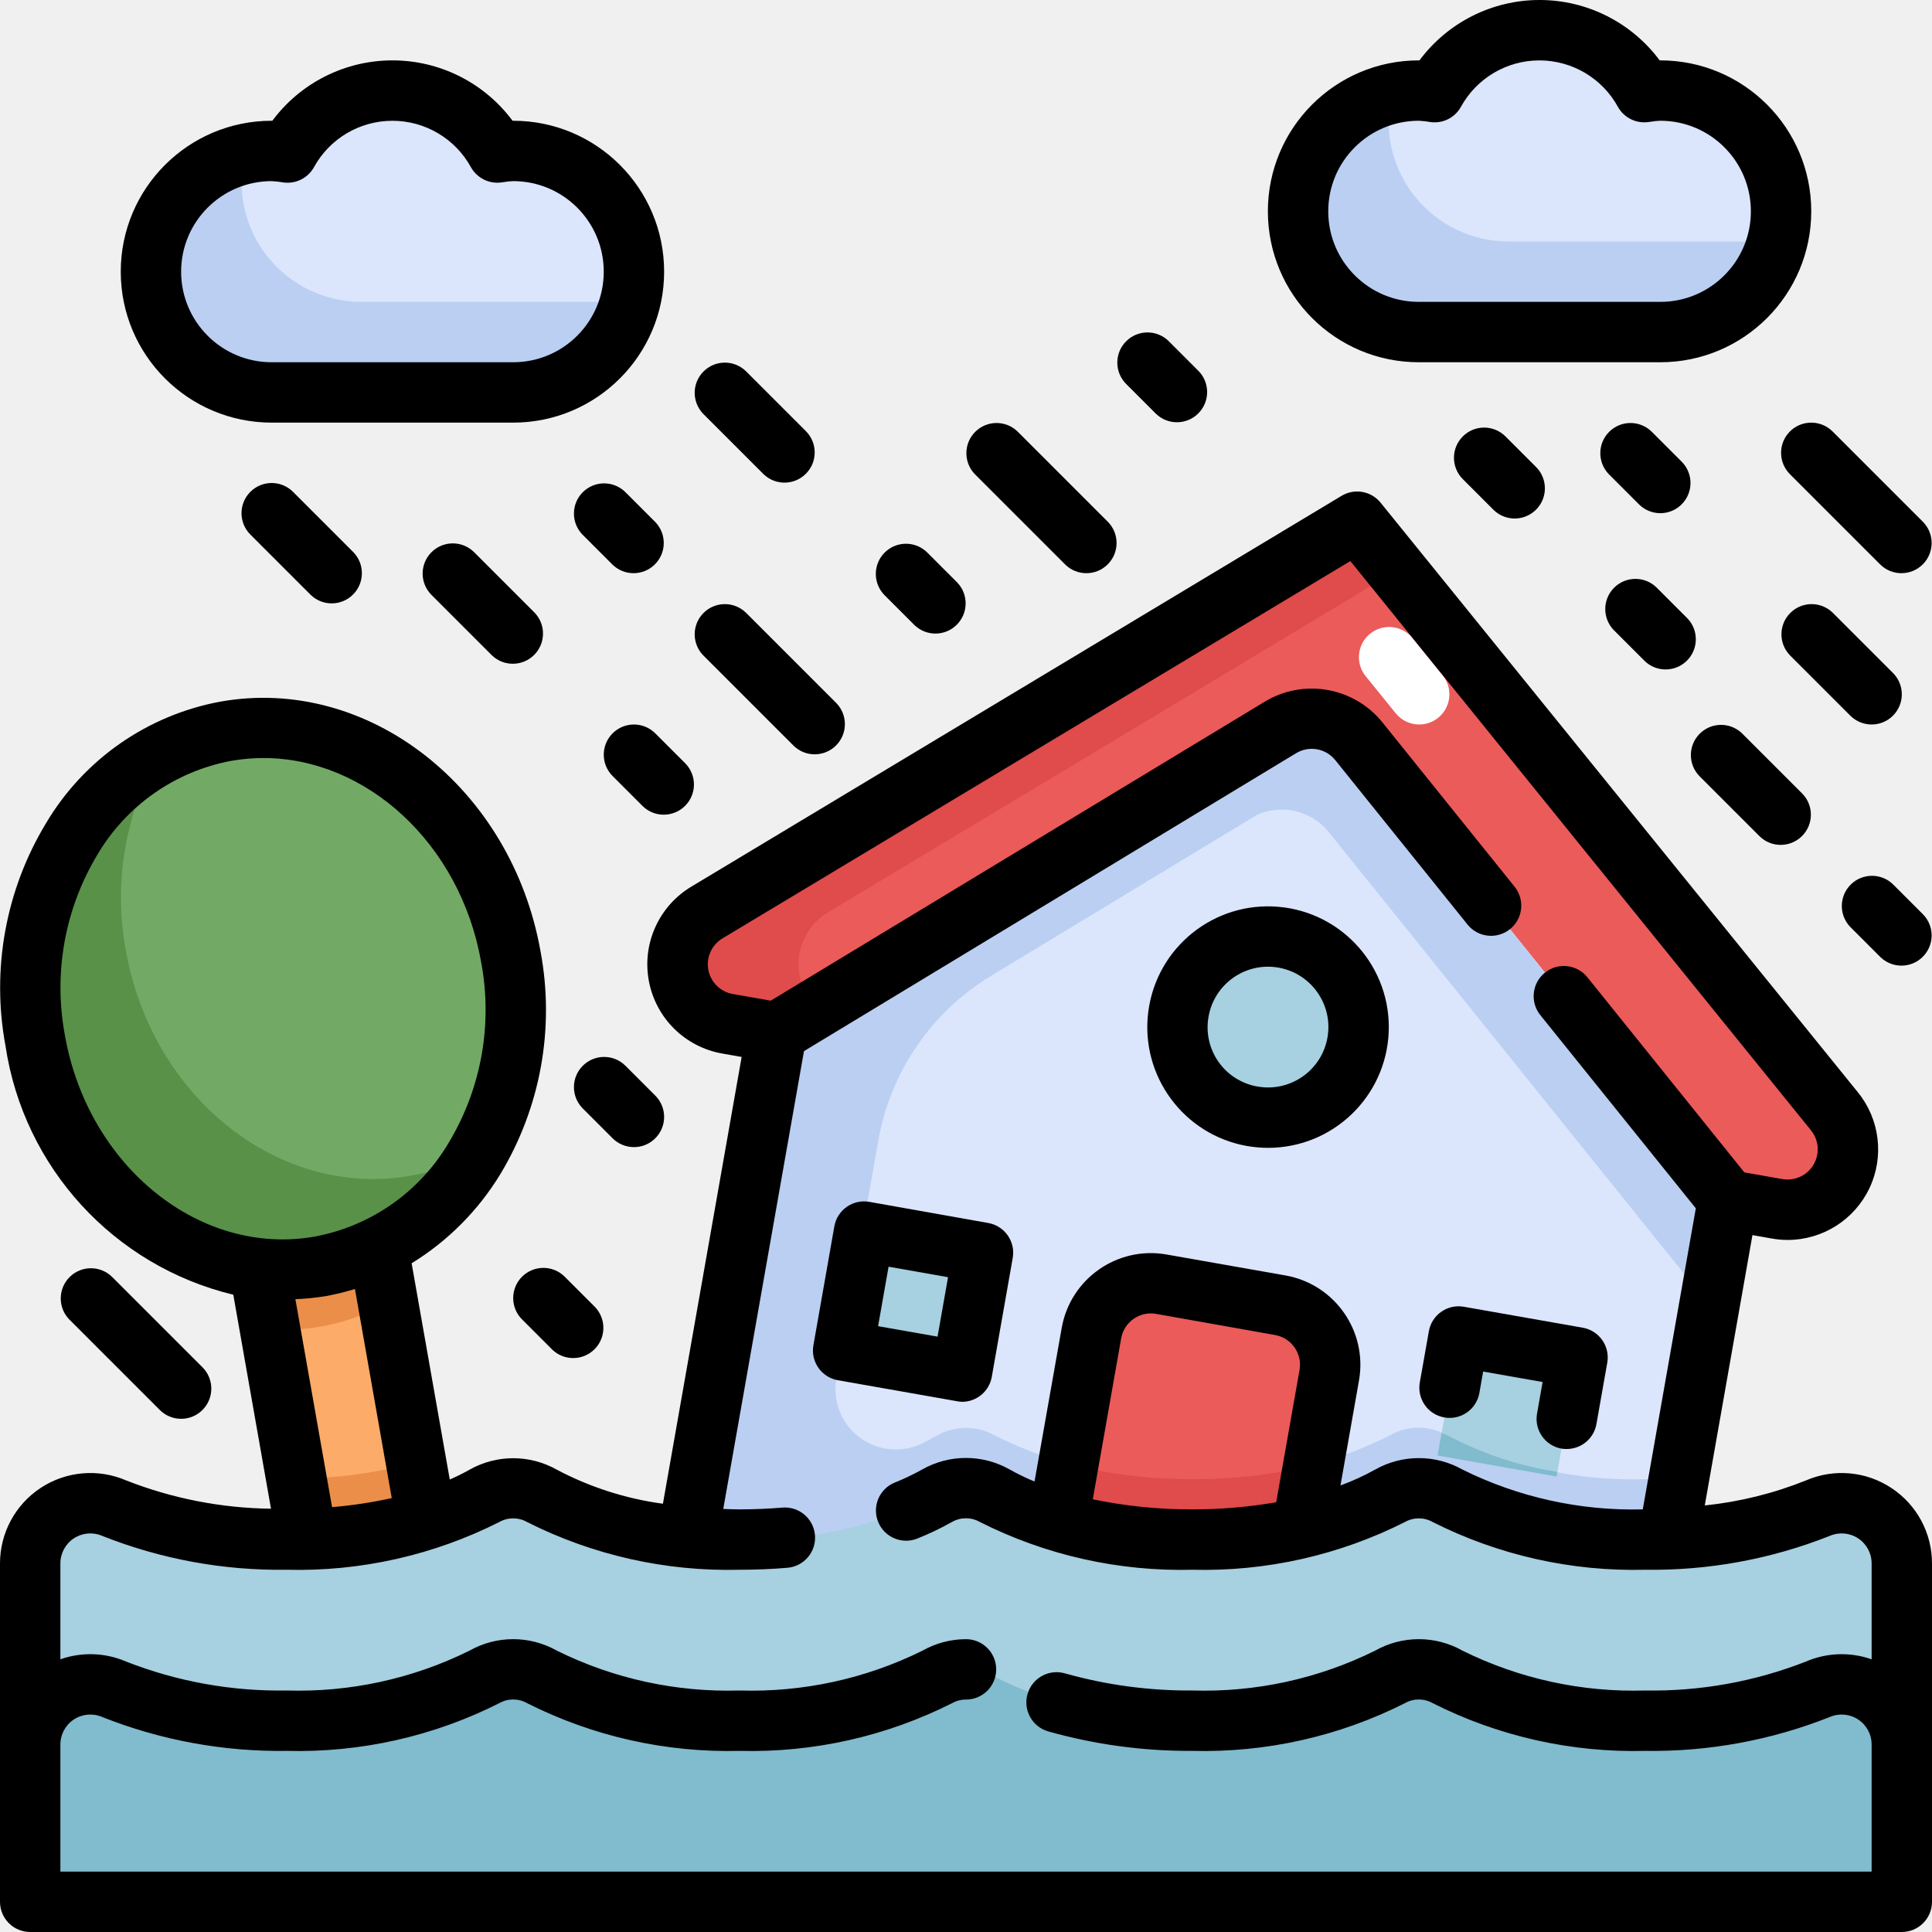
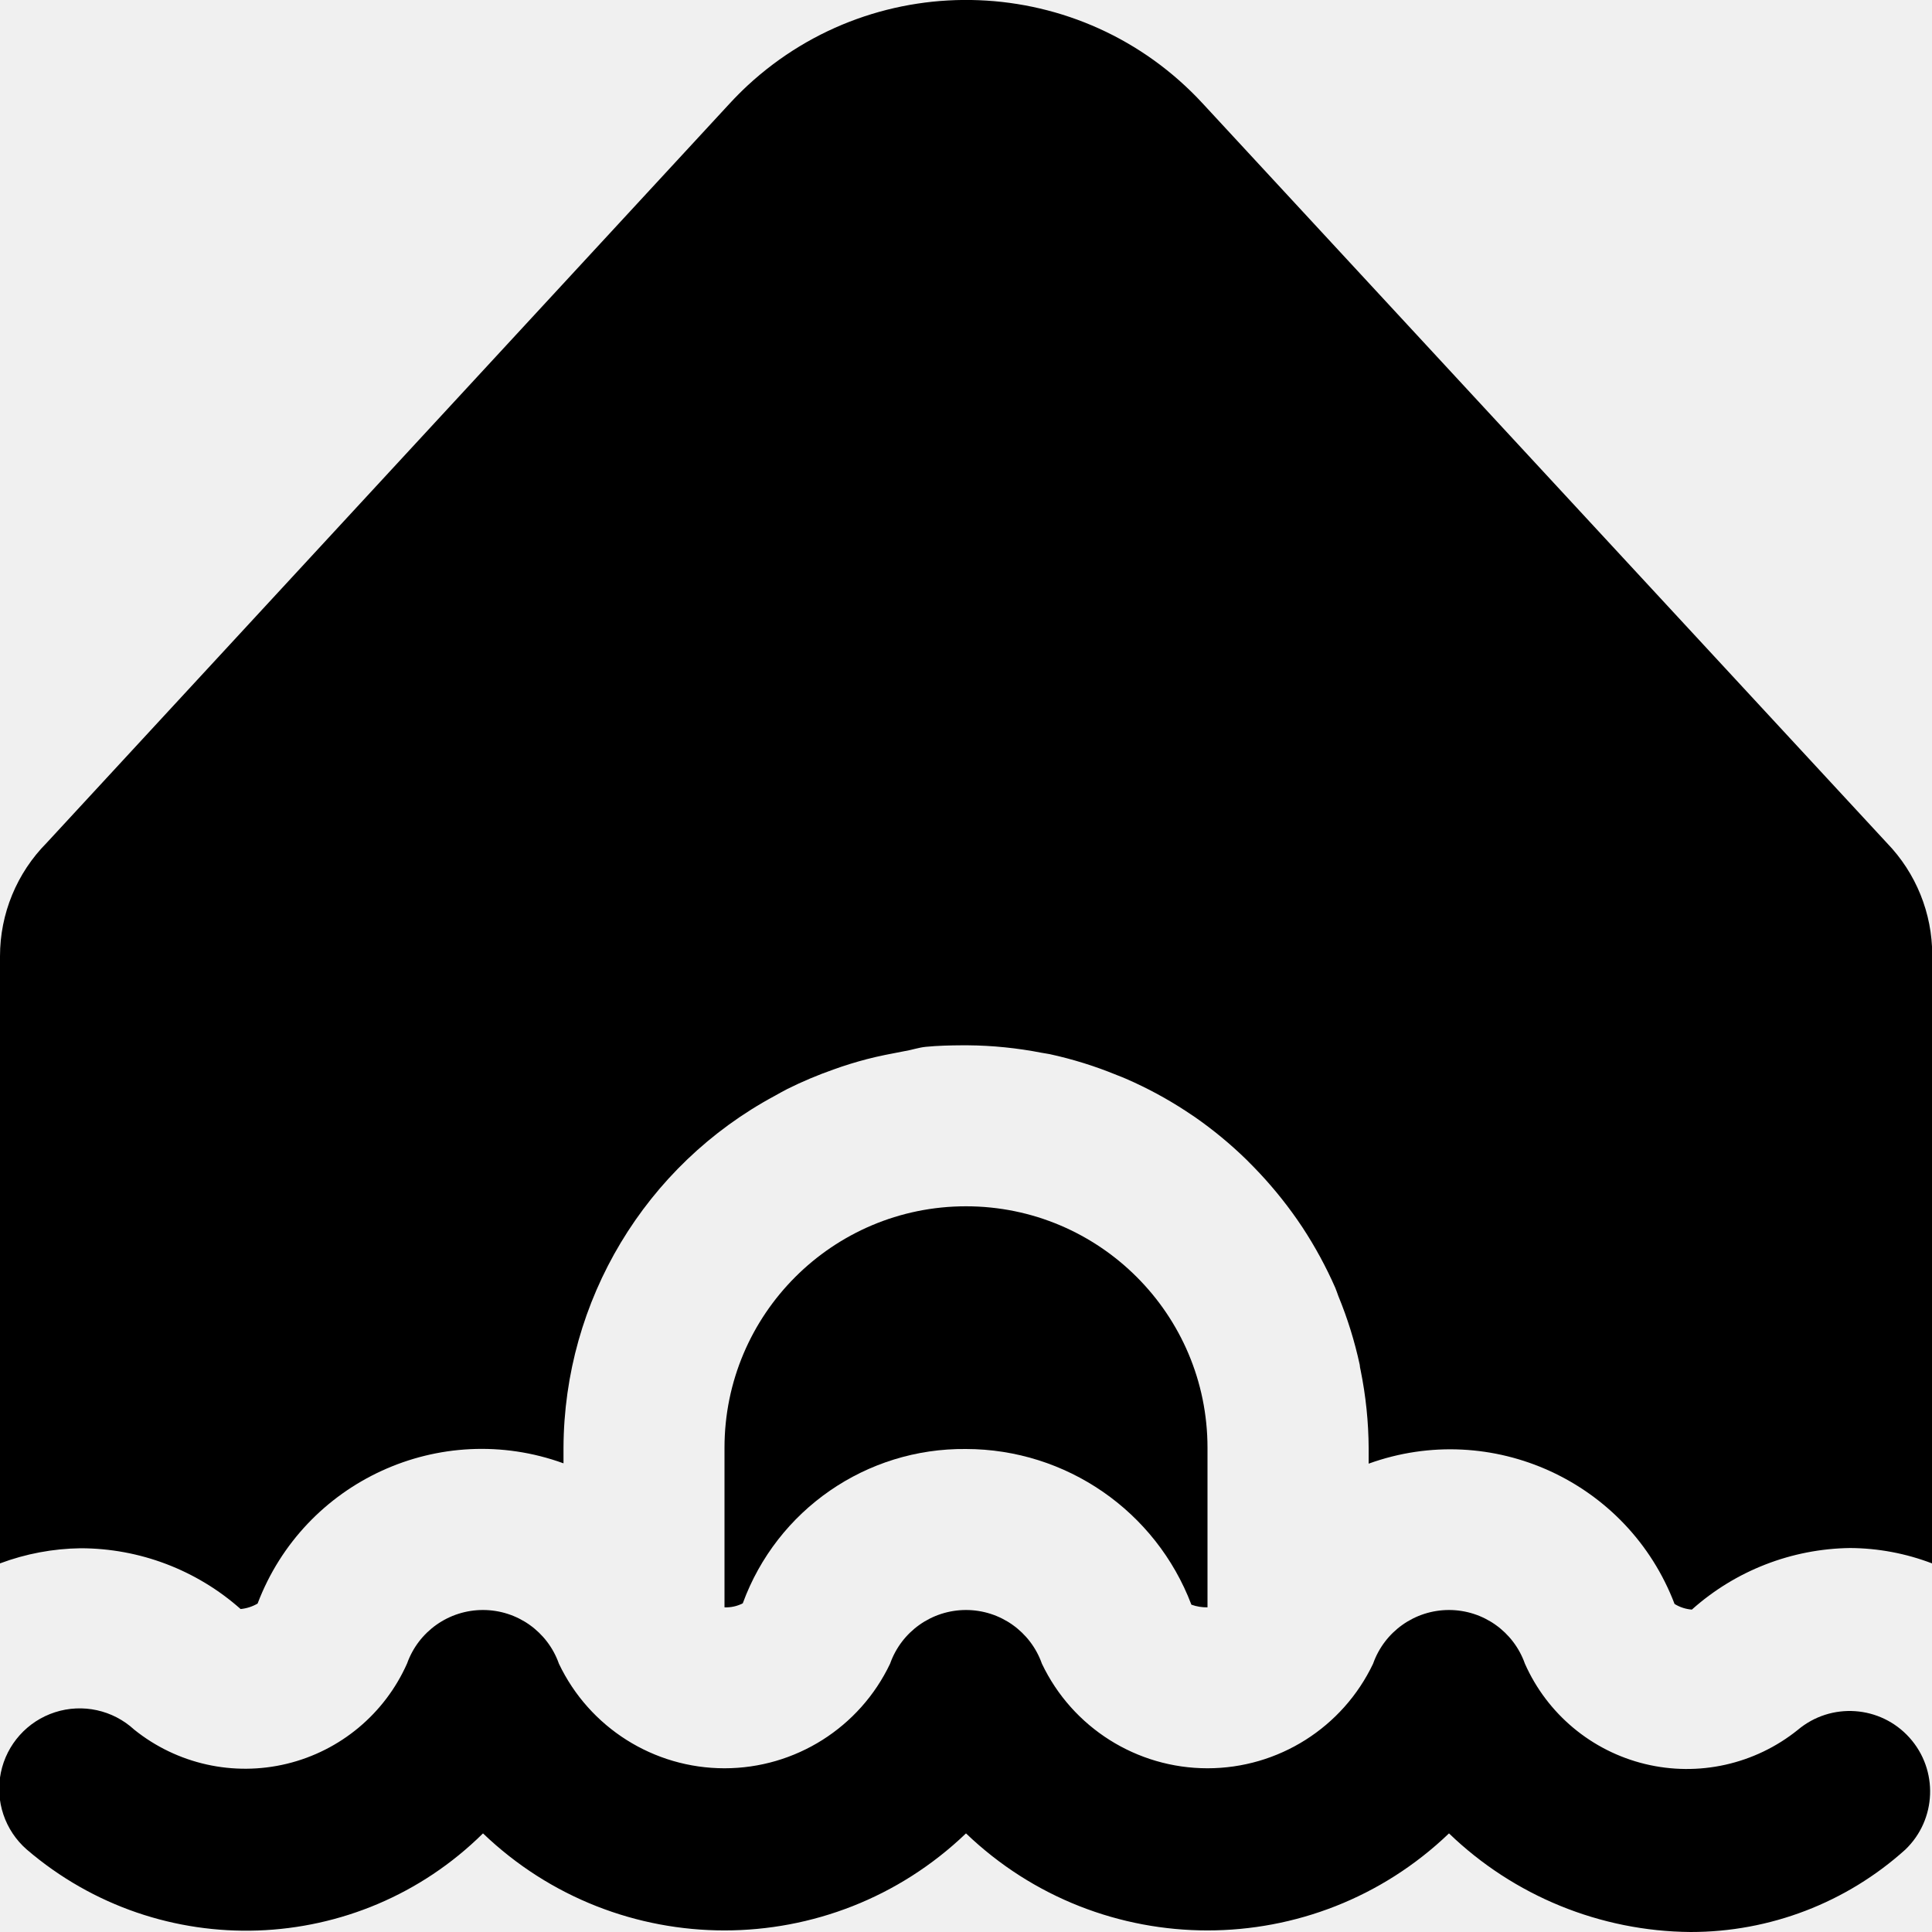
- <svg xmlns="http://www.w3.org/2000/svg" version="1.1" width="512" height="512" x="0" y="0" viewBox="0 0 64 64" style="enable-background:new 0 0 512 512" xml:space="preserve" class="">
+ <svg xmlns="http://www.w3.org/2000/svg" version="1.1" width="512" height="512" x="0" y="0" viewBox="0 0 24 24" style="enable-background:new 0 0 512 512" xml:space="preserve">
  <g>
-     <g data-name="Layer 5">
-       <path d="M9.042 35.909h4v17h-4z" style="" transform="rotate(-10 11.041 44.41)" fill="#fcab68" data-original="#fcab68" />
-       <path d="m10.548 53.127 3.94-.7-.7-3.982a16.118 16.118 0 0 1-3.966.541ZM12.851 43.15l-1.315-7.459-3.94.694 1.35 7.657a7.14 7.14 0 0 0 3.905-.892Z" style="" fill="#ea8e49" data-original="#ea8e49" />
-       <path d="m44.957 17.282-21.54 12.947a2 2 0 0 0 .683 3.684l1.627.286L42.418 24.1a2 2 0 0 1 2.594.457l12.229 15.2 1.627.287a2 2 0 0 0 1.9-3.228Z" style="" fill="#ea5b5a" data-original="#ea5b5a" />
-       <path d="M47.013 24a1 1 0 0 1-.778-.371l-1.012-1.25a1 1 0 0 1 1.554-1.258l1.013 1.25A1 1 0 0 1 47.013 24Z" style="" fill="#ffffff" data-original="#ffffff" />
-       <path d="M27.418 30.229 46.267 18.9l-1.309-1.617-21.54 12.946a2 2 0 0 0 .683 3.684l1.627.286 1.343-.812a2 2 0 0 1 .347-3.158Z" style="" fill="#e04b4b" data-original="#e04b4b" />
-       <path d="M42.418 24.1 25.727 34.2 22.6 51.926l31.514 5.557 3.126-17.727-12.229-15.2a2 2 0 0 0-2.593-.456Z" style="" fill="#dbe6fd" data-original="#dbe6fd" />
-       <path d="m45.225 24.819-.213-.265a2 2 0 0 0-2.594-.457L25.727 34.2l-.473 2.681-2.127 12.061-.527 2.984 31.514 5.557 1.5-8.533c-.37.023-.737.05-1.12.05a13.726 13.726 0 0 1-6.553-1.454 1.91 1.91 0 0 0-1.894 0A13.723 13.723 0 0 1 39.5 49a13.768 13.768 0 0 1-6.525-1.438 1.955 1.955 0 0 0-1.924-.015q-.271.154-.573.3a2 2 0 0 1-2.772-2.183l1.39-7.885a8 8 0 0 1 3.736-5.454l8.807-5.331a2 2 0 0 1 2.373.565l12.229 15.2.456.081.544-3.081Z" style="" fill="#bbcff2" data-original="#bbcff2" />
-       <path d="M37.4 42.8h4a2 2 0 0 1 2 2v10h-8v-10a2 2 0 0 1 2-2Z" style="" transform="rotate(10.02 39.325 48.691)" fill="#ea5b5a" data-original="#ea5b5a" />
-       <path d="M39.5 49a16.358 16.358 0 0 1-4.109-.505l-.972 5.515 3.939.694 3.939.7 1.213-6.878A16.492 16.492 0 0 1 39.5 49Z" style="" fill="#e04b4b" data-original="#e04b4b" />
-       <path d="M28.246 41.12h4v4h-4z" style="" transform="rotate(10 30.245 43.119)" fill="#a7d0e1" data-original="#a7d0e1" />
-       <path d="M47.943 44.593h4v4h-4z" style="" transform="rotate(10 49.945 46.59)" fill="#a7d0e1" data-original="#a7d0e1" />
-       <path d="M47.953 47.549a2.057 2.057 0 0 0-.2-.079l-.131.745 3.939.695.027-.153a11.373 11.373 0 0 1-3.635-1.208Z" style="" fill="#80bbce" data-original="#80bbce" />
-       <circle cx="42.005" cy="34.023" r="3" style="" fill="#a7d0e1" data-original="#a7d0e1" />
-       <path d="M17 5a3.971 3.971 0 0 0-.526.053 3.966 3.966 0 0 0-6.948 0A3.971 3.971 0 0 0 9 5a4 4 0 0 0 0 8h8a4 4 0 0 0 0-8Z" style="" fill="#dbe6fd" data-original="#dbe6fd" />
-       <path d="M20 10h-8a3.972 3.972 0 0 1-3.892-4.892A4 4 0 0 0 9 13h8a4 4 0 0 0 3.892-3.108A3.974 3.974 0 0 1 20 10Z" style="" fill="#bbcff2" data-original="#bbcff2" />
-       <path d="M55 3a3.971 3.971 0 0 0-.526.053 3.966 3.966 0 0 0-6.948 0A3.991 3.991 0 1 0 47 11h8a4 4 0 0 0 0-8Z" style="" fill="#dbe6fd" data-original="#dbe6fd" />
-       <path d="M58 8h-8a3.972 3.972 0 0 1-3.892-4.892A4 4 0 0 0 47 11h8a4 4 0 0 0 3.892-3.108A3.974 3.974 0 0 1 58 8Z" style="" fill="#bbcff2" data-original="#bbcff2" />
-       <path d="M63 51.794a1.993 1.993 0 0 0-2.78-1.835A14.878 14.878 0 0 1 54.5 51a13.735 13.735 0 0 1-6.547-1.451 1.928 1.928 0 0 0-1.906 0A13.735 13.735 0 0 1 39.5 51a13.735 13.735 0 0 1-6.547-1.451 1.928 1.928 0 0 0-1.906 0A13.735 13.735 0 0 1 24.5 51a13.735 13.735 0 0 1-6.547-1.451 1.928 1.928 0 0 0-1.906 0A13.735 13.735 0 0 1 9.5 51a14.878 14.878 0 0 1-5.72-1.041A1.993 1.993 0 0 0 1 51.794V63h62Z" style="" fill="#a7d0e1" data-original="#a7d0e1" />
-       <path d="M63 57.794a1.993 1.993 0 0 0-2.78-1.835A14.878 14.878 0 0 1 54.5 57a13.735 13.735 0 0 1-6.547-1.451 1.928 1.928 0 0 0-1.906 0A13.735 13.735 0 0 1 39.5 57a13.735 13.735 0 0 1-6.547-1.451 1.928 1.928 0 0 0-1.906 0A13.735 13.735 0 0 1 24.5 57a13.735 13.735 0 0 1-6.547-1.451 1.928 1.928 0 0 0-1.906 0A13.735 13.735 0 0 1 9.5 57a14.878 14.878 0 0 1-5.72-1.041A1.993 1.993 0 0 0 1 57.794V63h62Z" style="" fill="#80bbce" data-original="#80bbce" />
-       <ellipse cx="9.045" cy="33.084" rx="8" ry="9" style="" transform="rotate(-10 9.044 33.08)" fill="#72aa65" data-original="#72aa65" />
-       <path d="M13.608 38.947c-4.351.767-8.578-2.579-9.441-7.474a9.583 9.583 0 0 1 1.084-6.462 8.937 8.937 0 0 0-4.084 9.462c.863 4.9 5.09 8.241 9.441 7.474a7.588 7.588 0 0 0 5.231-3.791 7.2 7.2 0 0 1-2.231.791Z" style="" fill="#599149" data-original="#599149" />
-       <path d="M31.87 46.437a1 1 0 0 0 .984-.827l.694-3.939a1 1 0 0 0-.811-1.158l-3.939-.7a1 1 0 0 0-1.159.811l-.694 3.94a1 1 0 0 0 .811 1.158l3.939.694a.95.95 0 0 0 .175.021Zm-.812-2.159-1.97-.347.347-1.97 1.97.348ZM47.848 46.955a1 1 0 0 0 1.158-.811l.125-.71 1.97.347-.185 1.049a1 1 0 0 0 .811 1.158.948.948 0 0 0 .173.012 1 1 0 0 0 .984-.826l.359-2.033a1 1 0 0 0-.812-1.159l-3.939-.694a1 1 0 0 0-1.159.811l-.3 1.694a1 1 0 0 0 .815 1.162ZM41.31 37.963a4.088 4.088 0 0 0 .7.061 4 4 0 1 0-.7-.061Zm-1.275-4.287a2 2 0 1 1 1.623 2.317 1.989 1.989 0 0 1-1.623-2.317ZM9 14h8a5 5 0 0 0 0-10h-.021a4.957 4.957 0 0 0-7.957 0H9a5 5 0 0 0 0 10Zm0-8a3.07 3.07 0 0 1 .392.044 1 1 0 0 0 1.005-.5 2.967 2.967 0 0 1 5.206 0 1 1 0 0 0 1 .5l.105-.014A2.126 2.126 0 0 1 17 6a3 3 0 0 1 0 6H9a3 3 0 0 1 0-6ZM47 12h8a5 5 0 0 0 0-10h-.021a4.957 4.957 0 0 0-7.957 0H47a5 5 0 0 0 0 10Zm0-8a3.07 3.07 0 0 1 .392.044.993.993 0 0 0 1-.5 2.967 2.967 0 0 1 5.206 0 1 1 0 0 0 1 .5l.105-.014A2.126 2.126 0 0 1 55 4a3 3 0 0 1 0 6h-8a3 3 0 0 1 0-6Z" fill="#000000" data-original="#000000" />
-       <path d="M62.654 49.291a2.98 2.98 0 0 0-2.827-.251 12.427 12.427 0 0 1-3.354.83l1.579-8.955.642.113a3.036 3.036 0 0 0 .534.047 3 3 0 0 0 2.319-4.889L45.734 16.652a1 1 0 0 0-1.293-.227L22.9 29.372a3 3 0 0 0 1.027 5.528l.641.113-2.608 14.8a10.521 10.521 0 0 1-3.513-1.127 2.941 2.941 0 0 0-2.894 0 6.87 6.87 0 0 1-.654.325l-1.263-7.163a8.882 8.882 0 0 0 2.936-2.949 10.533 10.533 0 0 0 1.336-7.372c-.957-5.43-5.71-9.151-10.6-8.286a8.516 8.516 0 0 0-5.79 4.039 10.533 10.533 0 0 0-1.336 7.366 10.005 10.005 0 0 0 7.546 8.243l1.249 7.089a13.58 13.58 0 0 1-4.8-.938A2.993 2.993 0 0 0 0 51.794V63a1 1 0 0 0 1 1h62a1 1 0 0 0 1-1V51.794a2.987 2.987 0 0 0-1.346-2.503Zm-49.677.335a14.9 14.9 0 0 1-1.977.3l-1.215-6.889a8.287 8.287 0 0 0 1-.1 8.369 8.369 0 0 0 .973-.238ZM2.151 34.3a8.54 8.54 0 0 1 1.069-5.977 6.542 6.542 0 0 1 4.436-3.118 6.185 6.185 0 0 1 1.071-.094c3.4 0 6.518 2.823 7.211 6.757a8.54 8.54 0 0 1-1.068 5.976 6.544 6.544 0 0 1-4.436 3.118c-3.799.676-7.516-2.319-8.283-6.662ZM62 62H2v-4.206a.992.992 0 0 1 1.386-.916A15.94 15.94 0 0 0 9.5 58a14.776 14.776 0 0 0 7.042-1.582.931.931 0 0 1 .916 0A14.788 14.788 0 0 0 24.5 58a14.776 14.776 0 0 0 7.042-1.582A.93.93 0 0 1 32 56.3a1 1 0 0 0 0-2 2.937 2.937 0 0 0-1.447.383A12.764 12.764 0 0 1 24.5 56a12.764 12.764 0 0 1-6.053-1.32 2.941 2.941 0 0 0-2.894 0A12.764 12.764 0 0 1 9.5 56a13.927 13.927 0 0 1-5.326-.96A2.988 2.988 0 0 0 2 54.967v-3.173a.992.992 0 0 1 1.386-.916A15.94 15.94 0 0 0 9.5 52a14.776 14.776 0 0 0 7.042-1.582.931.931 0 0 1 .916 0A14.788 14.788 0 0 0 24.5 52c.54 0 1.069-.022 1.583-.065a1 1 0 0 0-.166-1.994c-.46.038-.934.059-1.417.059-.182 0-.361-.008-.541-.014l2.674-15.166 16.3-9.868a1 1 0 0 1 1.3.229l4.381 5.446a1 1 0 0 0 1.559-1.254l-4.381-5.446a3.011 3.011 0 0 0-3.891-.686l-16.37 9.908-1.257-.221a1 1 0 0 1-.342-1.842l20.8-12.5 15.26 18.858a1 1 0 0 1-.951 1.614l-1.257-.221-5.2-6.464a1 1 0 0 0-1.559 1.254l5.151 6.4L54.419 50a12.713 12.713 0 0 1-5.972-1.318 2.941 2.941 0 0 0-2.894 0 7.965 7.965 0 0 1-1.148.525l.614-3.48a3.005 3.005 0 0 0-2.434-3.476l-3.939-.694a3 3 0 0 0-3.476 2.433l-.9 5.087a7.623 7.623 0 0 1-.826-.4 2.939 2.939 0 0 0-2.893 0 7.9 7.9 0 0 1-.926.441 1 1 0 0 0 .744 1.856 9.466 9.466 0 0 0 1.17-.559.931.931 0 0 1 .916 0A14.788 14.788 0 0 0 39.5 52a14.776 14.776 0 0 0 7.042-1.582.931.931 0 0 1 .916 0A14.788 14.788 0 0 0 54.5 52a15.94 15.94 0 0 0 6.114-1.122.992.992 0 0 1 1.386.916v3.173a2.99 2.99 0 0 0-2.173.073A13.936 13.936 0 0 1 54.5 56a12.764 12.764 0 0 1-6.053-1.32 2.941 2.941 0 0 0-2.894 0A12.764 12.764 0 0 1 39.5 56a15.165 15.165 0 0 1-4.217-.566 1 1 0 0 0-.566 1.919A17.208 17.208 0 0 0 39.5 58a14.776 14.776 0 0 0 7.042-1.582.931.931 0 0 1 .916 0A14.788 14.788 0 0 0 54.5 58a15.94 15.94 0 0 0 6.114-1.122.992.992 0 0 1 1.386.916ZM42.275 49.765A16.353 16.353 0 0 1 39.5 50a15.941 15.941 0 0 1-3.3-.334l.94-5.331a1 1 0 0 1 1.159-.811l3.939.7a1 1 0 0 1 .811 1.158Z" fill="#000000" data-original="#000000" />
-       <path d="M14.293 18.293a1 1 0 0 0 0 1.414l2 2a1 1 0 0 0 1.414-1.414l-2-2a1 1 0 0 0-1.414 0ZM58.293 27.707a1 1 0 0 0 1.414-1.414l-2-2a1 1 0 0 0-1.414 1.414ZM20.293 18.707a1 1 0 0 0 1.414-1.414l-1-1a1 1 0 0 0-1.414 1.414ZM20.293 24.293a1 1 0 0 0 0 1.414l1 1a1 1 0 0 0 1.414-1.414l-1-1a1 1 0 0 0-1.414 0ZM21 38a1 1 0 0 0 .707-1.707l-1-1a1 1 0 0 0-1.414 1.414l1 1A1 1 0 0 0 21 38ZM17.293 42.293a1 1 0 0 0 0 1.414l1 1a1 1 0 0 0 1.414-1.414l-1-1a1 1 0 0 0-1.414 0ZM8.293 16.293a1 1 0 0 0 0 1.414l2 2a1 1 0 0 0 1.414-1.414l-2-2a1 1 0 0 0-1.414 0ZM26.293 24.707a1 1 0 0 0 1.414-1.414l-3-3a1 1 0 0 0-1.414 1.414ZM25.293 15.707a1 1 0 0 0 1.414-1.414l-2-2a1 1 0 0 0-1.414 1.414ZM62 24a1 1 0 0 0 .707-1.707l-2-2a1 1 0 0 0-1.414 1.414l2 2A1 1 0 0 0 62 24ZM30.293 20.707a1 1 0 0 0 1.414-1.414l-1-1a1 1 0 0 0-1.414 1.414ZM54.457 21.871a1 1 0 1 0 1.414-1.414l-1-1a1 1 0 0 0-1.414 1.414ZM48.457 14.457a1 1 0 0 0 0 1.414l1 1a1 1 0 1 0 1.414-1.414l-1-1a1 1 0 0 0-1.414 0ZM38.293 13.707a1 1 0 0 0 1.414-1.414l-1-1a1 1 0 0 0-1.414 1.414ZM55 17a1 1 0 0 0 .707-1.707l-1-1a1 1 0 0 0-1.414 1.414l1 1A1 1 0 0 0 55 17ZM62.707 29.293a1 1 0 0 0-1.414 1.414l1 1a1 1 0 0 0 1.414-1.414ZM35.293 18.707a1 1 0 0 0 1.414-1.414l-3-3a1 1 0 0 0-1.414 1.414ZM59.293 14.293a1 1 0 0 0 0 1.414l3 3a1 1 0 0 0 1.414-1.414l-3-3a1 1 0 0 0-1.414 0ZM6 47a1 1 0 0 0 .707-1.707l-3-3a1 1 0 0 0-1.414 1.414l3 3A1 1 0 0 0 6 47Z" fill="#000000" data-original="#000000" />
-     </g>
+     <path d="M1 19.233a3 3 0 0 1 1.989.755.517.517 0 0 0 .211-.068A2.978 2.978 0 0 1 7 18.178v-.193a4.986 4.986 0 0 1 2.628-4.374c.05-.028.1-.056.152-.083a5.016 5.016 0 0 1 .576-.243c.135-.049.272-.091.413-.128s.311-.07.471-.1c.088-.014.17-.044.26-.053.154-.015.3-.018.455-.019h.063a5.005 5.005 0 0 1 .922.093c.034.007.068.01.1.017a4.974 4.974 0 0 1 .834.26c.038.015.076.029.114.046a5 5 0 0 1 .742.4l.111.074a5.038 5.038 0 0 1 .643.531l.093.094a5.16 5.16 0 0 1 .534.646l.068.1a5.12 5.12 0 0 1 .409.753c.013.032.024.064.037.1a5.01 5.01 0 0 1 .266.855.39.39 0 0 0 .011.067 5.008 5.008 0 0 1 .1.969v.192a2.982 2.982 0 0 1 3.8 1.743.478.478 0 0 0 .215.07 3.01 3.01 0 0 1 1.966-.765 2.9 2.9 0 0 1 1.02.192v-7.558a2 2 0 0 0-.563-1.392l-8.5-9.187a4 4 0 0 0-5.653-.223 4.244 4.244 0 0 0-.222.223L.581 10.469A2 2 0 0 0 0 11.879v7.542a2.971 2.971 0 0 1 1-.188Z" fill="currentColor" opacity="1" data-original="currentColor" />
+     <path d="M9.227 19.917A2.92 2.92 0 0 1 12 18a3 3 0 0 1 2.8 1.934.565.565 0 0 0 .2.033v-1.982a3 3 0 0 0-6 0v1.982a.455.455 0 0 0 .227-.05ZM21 24a4.375 4.375 0 0 1-3-1.225 4.336 4.336 0 0 1-6 0 4.336 4.336 0 0 1-6 0 4.186 4.186 0 0 1-5.668.2 1 1 0 1 1 1.335-1.489 2.2 2.2 0 0 0 3.39-.822A1 1 0 0 1 6 20a1 1 0 0 1 .943.667 2.278 2.278 0 0 0 4.114 0A1 1 0 0 1 12 20a1 1 0 0 1 .943.667 2.278 2.278 0 0 0 4.114 0A1 1 0 0 1 18 20a1 1 0 0 1 .943.667 2.2 2.2 0 0 0 3.389.823 1 1 0 0 1 1.336 1.487A3.981 3.981 0 0 1 21 24Z" fill="currentColor" opacity="1" data-original="currentColor" />
  </g>
</svg>
